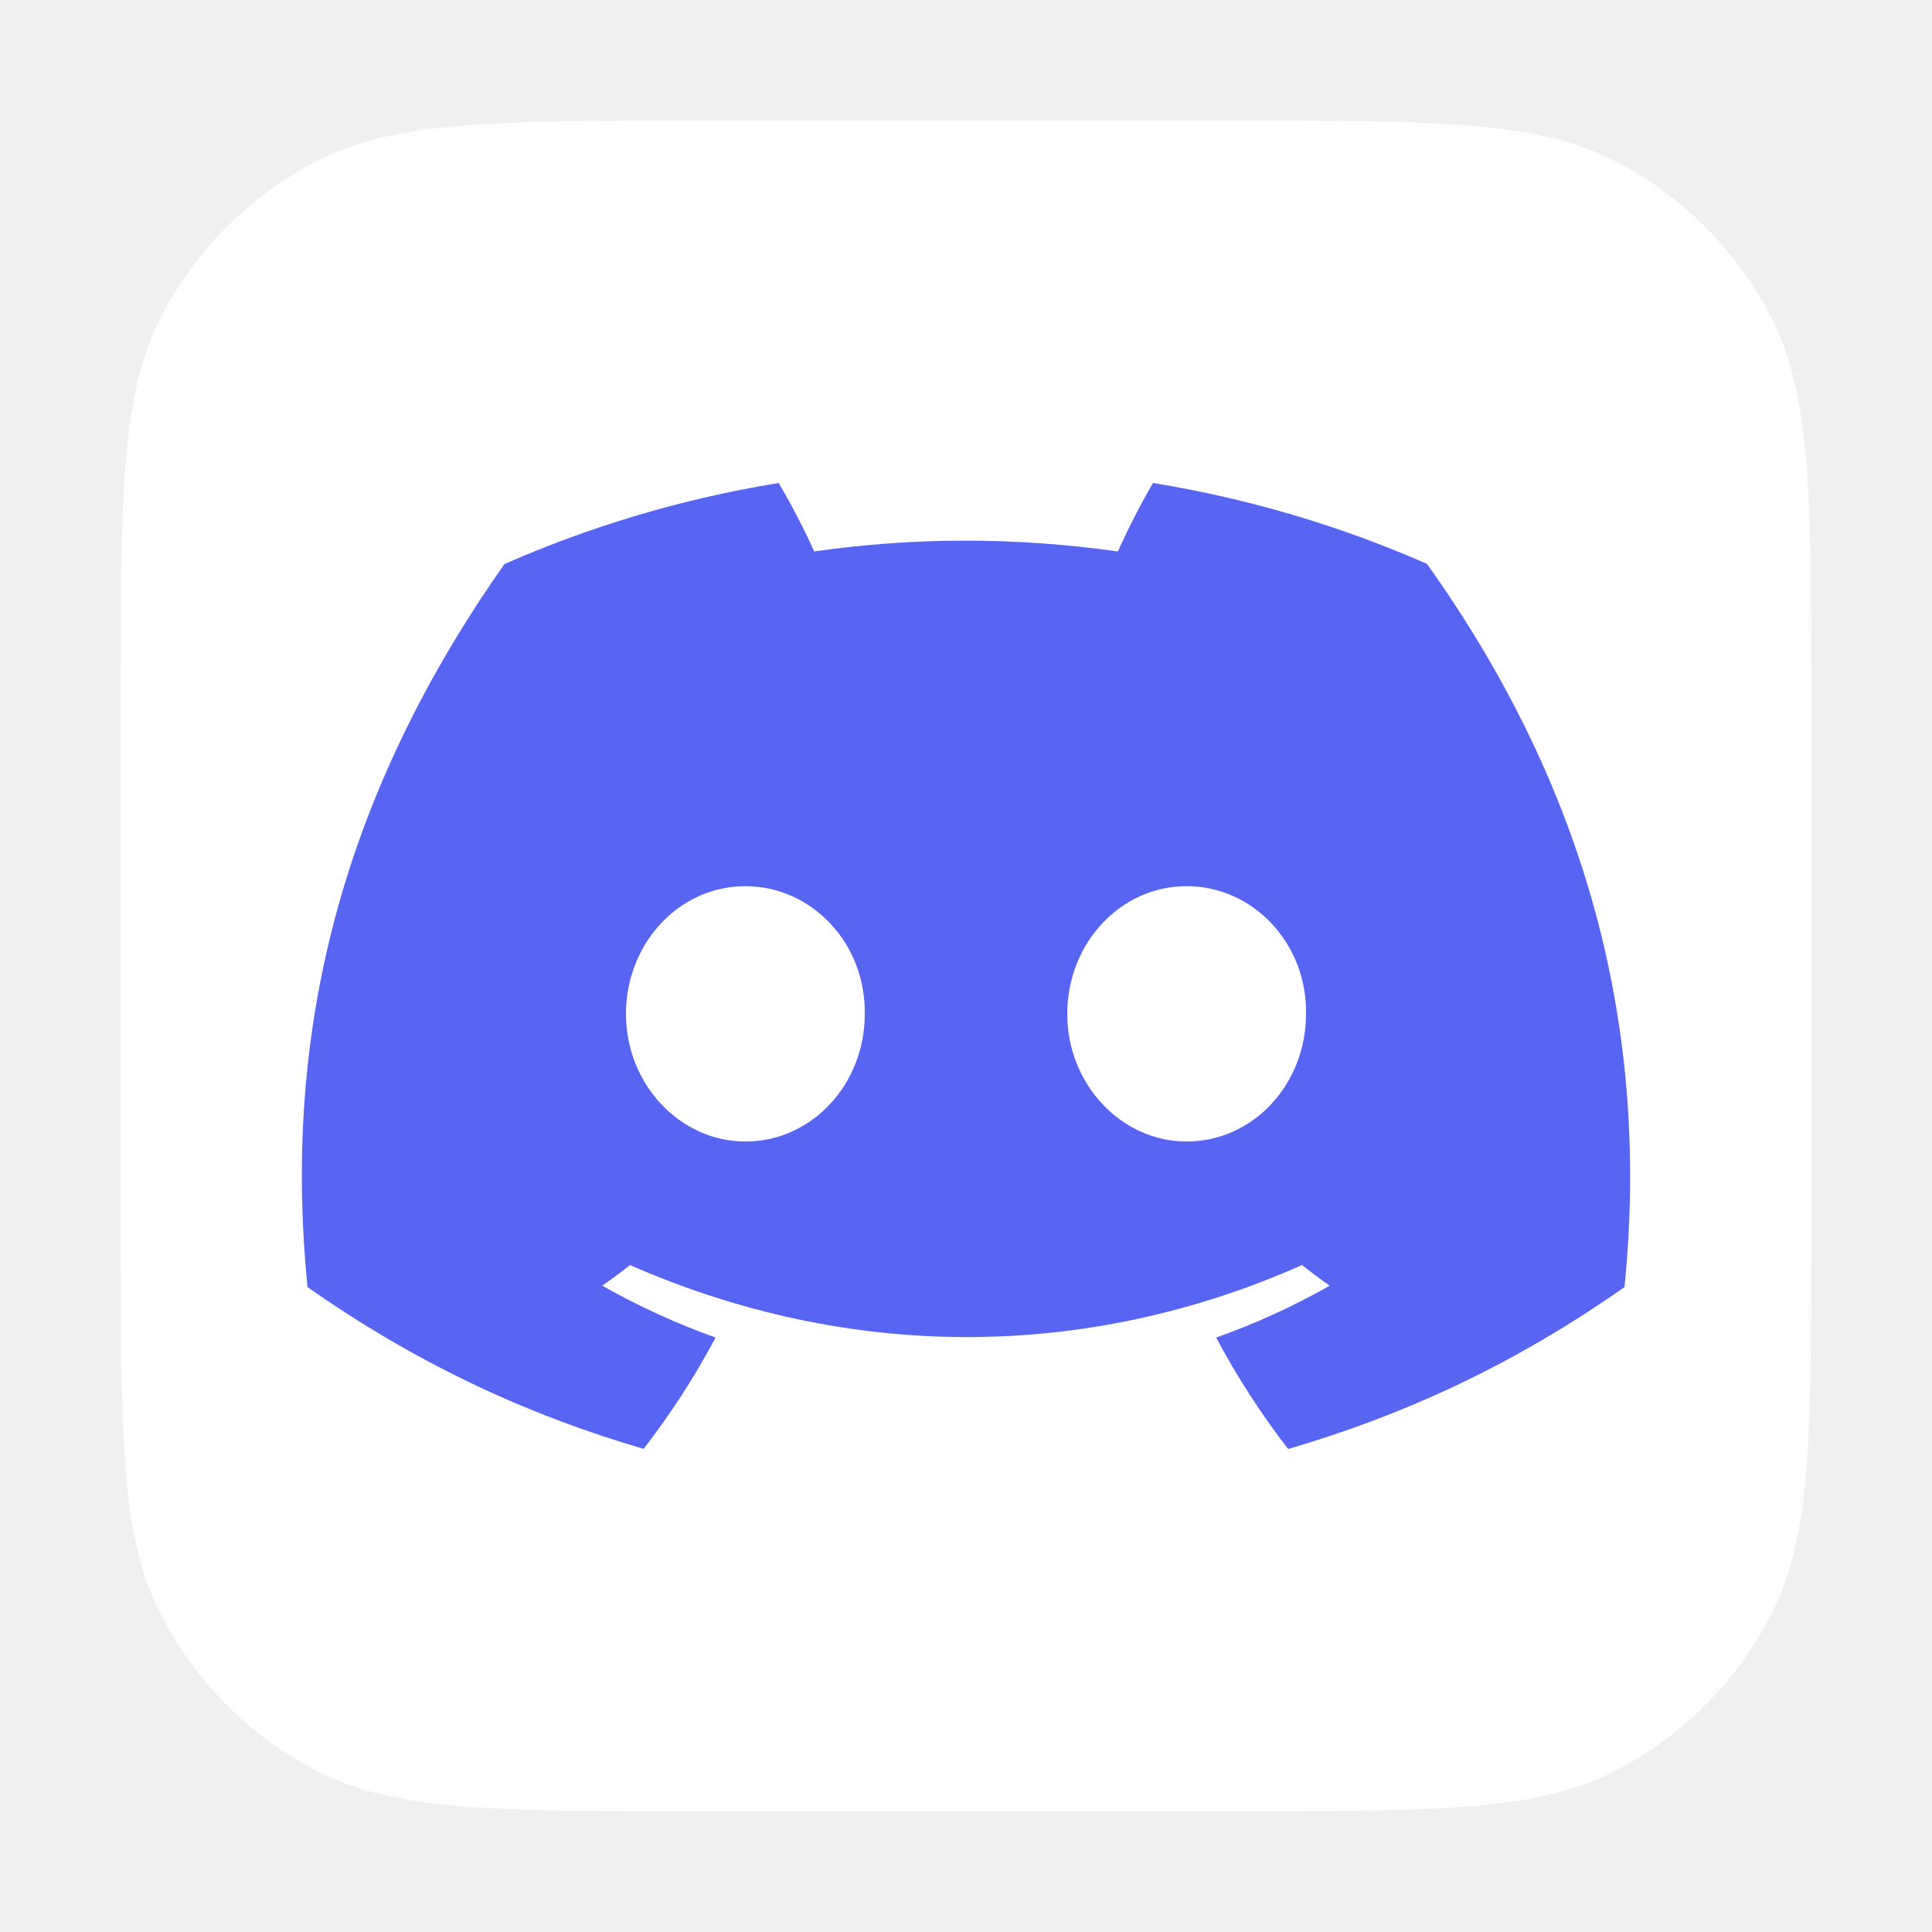
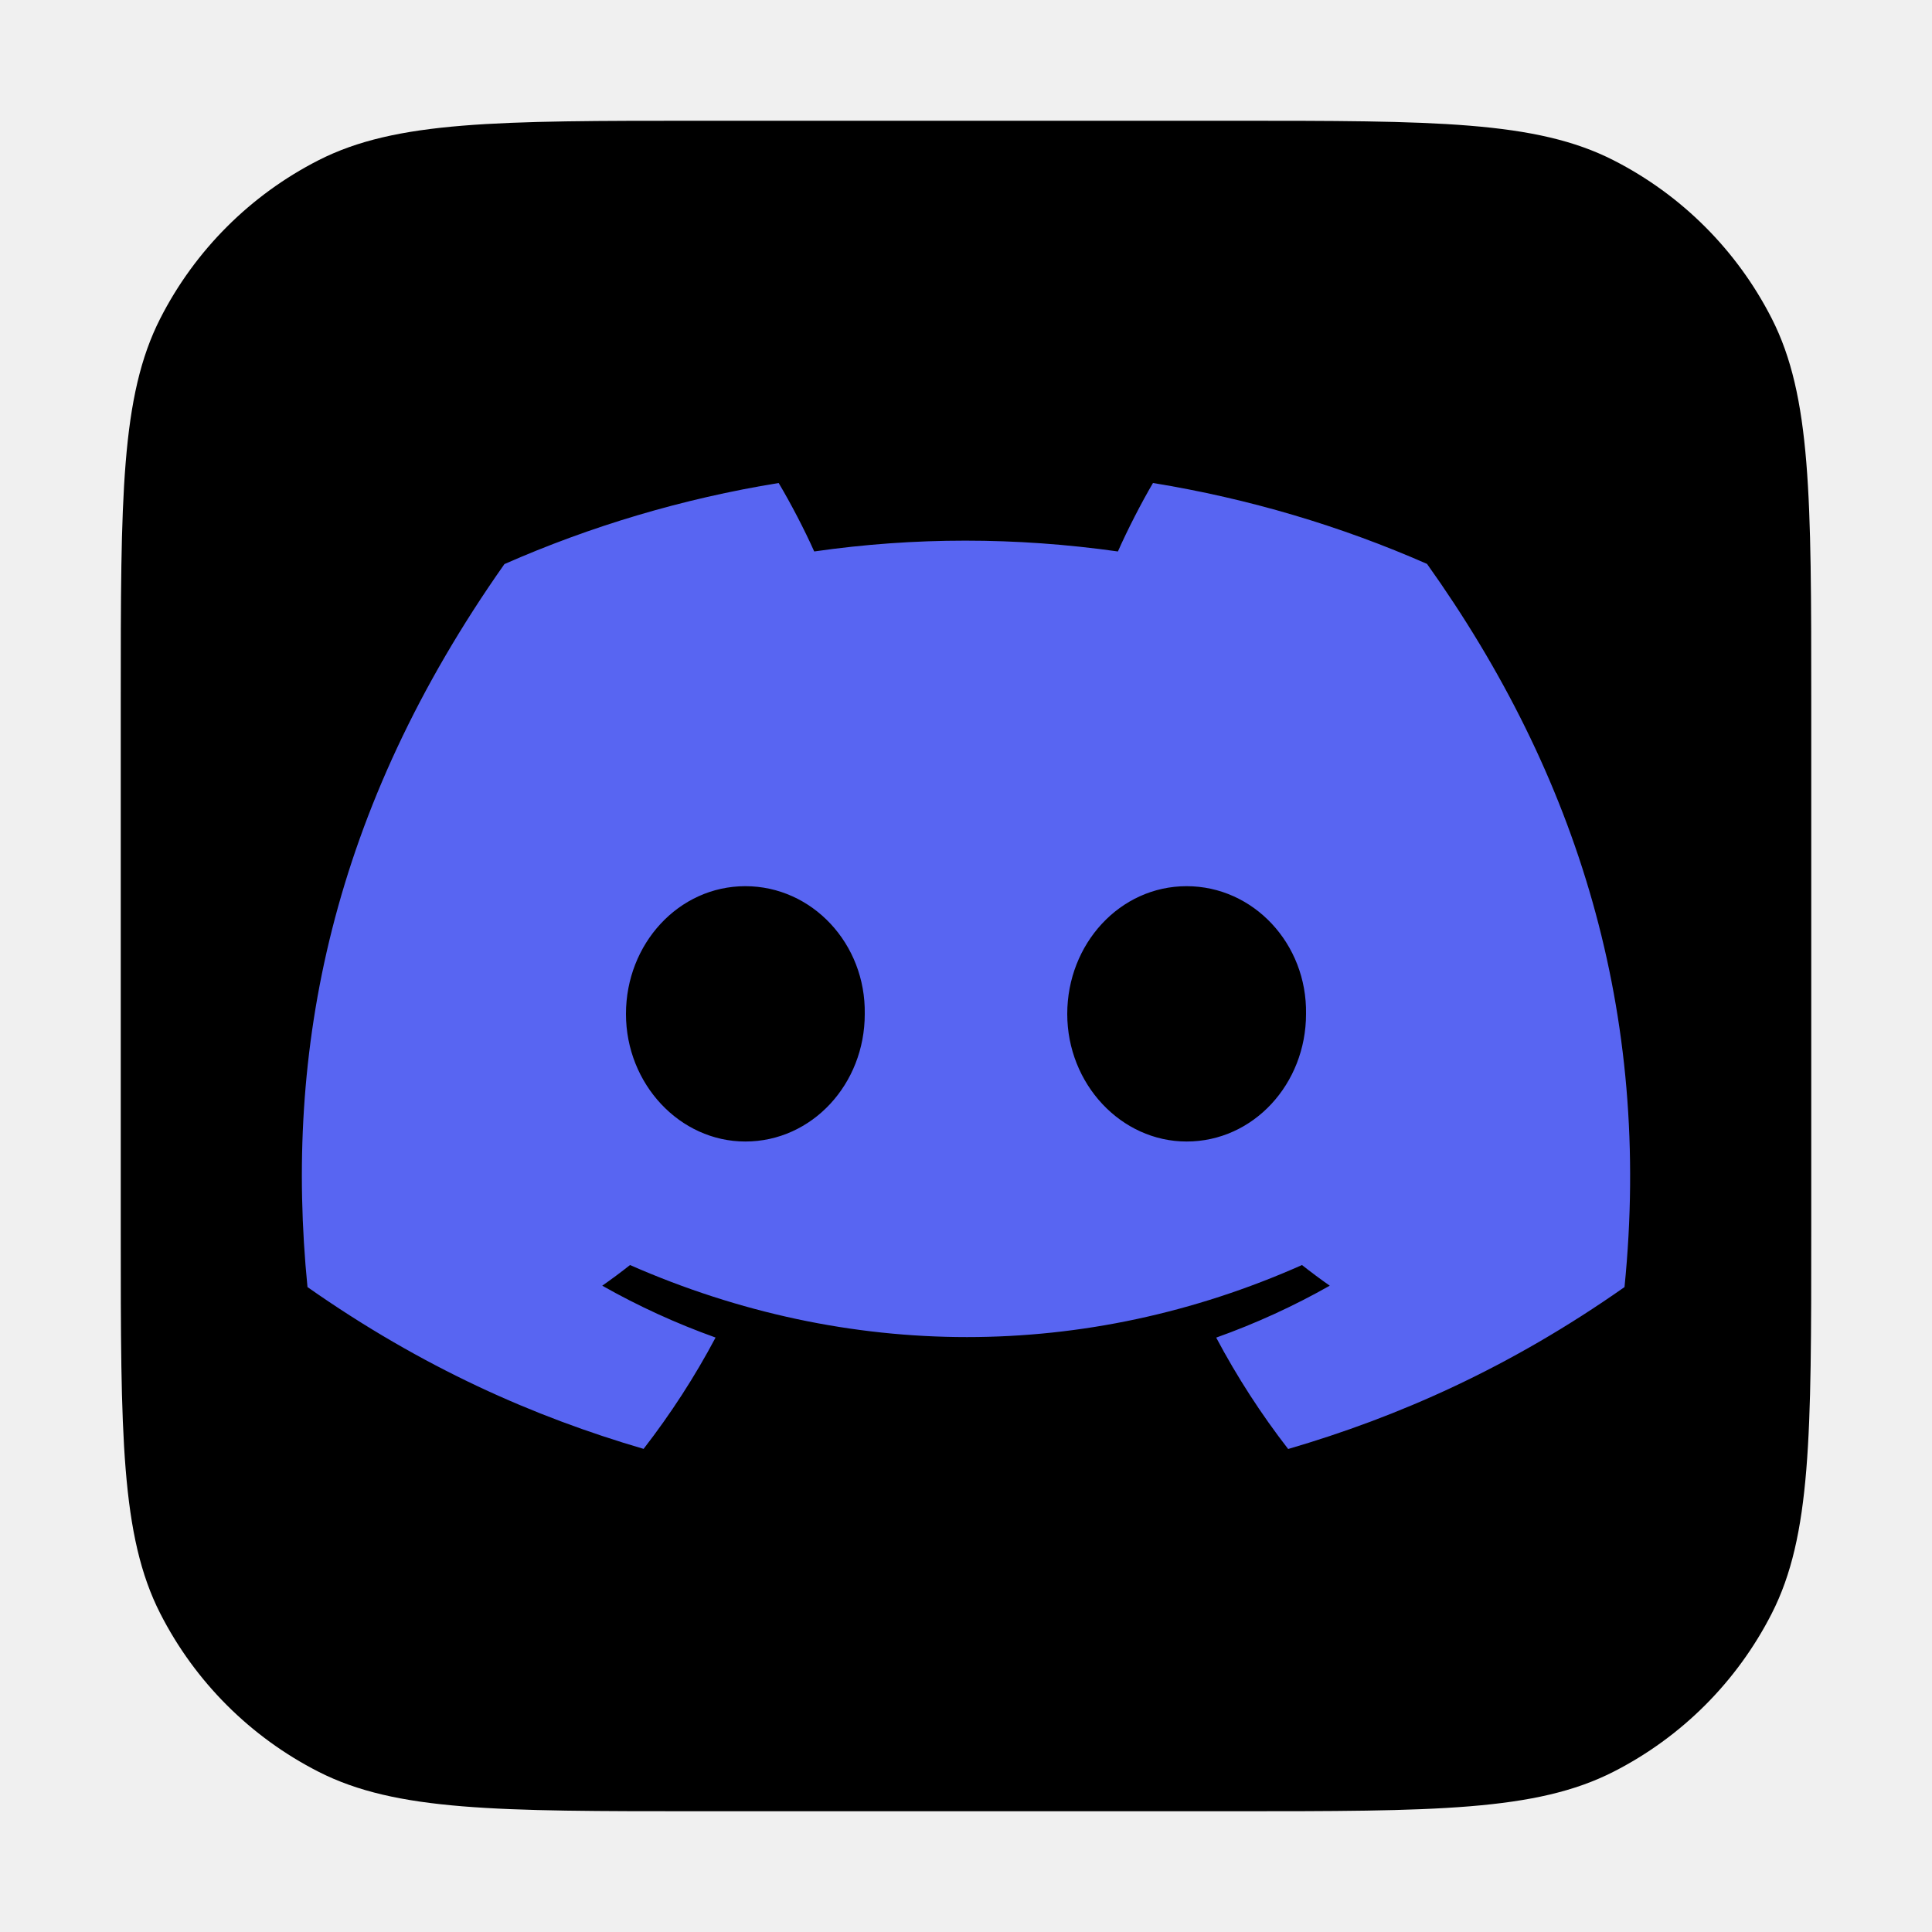
<svg xmlns="http://www.w3.org/2000/svg" width="800px" height="800px" viewBox="0 0 32 32" fill="none">
-   <path d="M2 11.6C2 8.24 2 6.56 2.654 5.276C3.229 4.147 4.147 3.229 5.276 2.654C6.56 2 8.24 2 11.6 2H20.4C23.76 2 25.441 2 26.724 2.654C27.853 3.229 28.771 4.147 29.346 5.276C30 6.56 30 8.24 30 11.6V20.4C30 23.76 30 25.441 29.346 26.724C28.771 27.853 27.853 28.771 26.724 29.346C25.441 30 23.76 30 20.4 30H11.6C8.24 30 6.56 30 5.276 29.346C4.147 28.771 3.229 27.853 2.654 26.724C2 25.441 2 23.76 2 20.4V11.6Z" fill="white" />
+   <path d="M2 11.6C2 8.24 2 6.56 2.654 5.276C3.229 4.147 4.147 3.229 5.276 2.654C6.56 2 8.24 2 11.6 2H20.4C23.76 2 25.441 2 26.724 2.654C27.853 3.229 28.771 4.147 29.346 5.276C30 6.56 30 8.24 30 11.6V20.4C30 23.76 30 25.441 29.346 26.724C28.771 27.853 27.853 28.771 26.724 29.346C25.441 30 23.76 30 20.4 30H11.6C8.24 30 6.56 30 5.276 29.346C4.147 28.771 3.229 27.853 2.654 26.724C2 25.441 2 23.76 2 20.4V11.6Z" fill="black" />
  <path d="M23.636 9.34C22.212 8.714 20.689 8.259 19.097 8C18.902 8.332 18.673 8.779 18.516 9.134C16.824 8.895 15.147 8.895 13.486 9.134C13.328 8.779 13.095 8.332 12.897 8C11.304 8.259 9.779 8.716 8.355 9.343C5.483 13.421 4.704 17.398 5.093 21.318C6.999 22.655 8.845 23.467 10.66 23.998C11.108 23.419 11.508 22.803 11.852 22.154C11.196 21.919 10.568 21.631 9.975 21.295C10.132 21.186 10.286 21.071 10.435 20.953C14.055 22.544 17.988 22.544 21.565 20.953C21.715 21.071 21.869 21.186 22.025 21.295C21.43 21.632 20.8 21.921 20.144 22.155C20.488 22.803 20.887 23.421 21.336 24C23.153 23.469 25.001 22.657 26.907 21.318C27.363 16.774 26.126 12.834 23.636 9.34ZM12.345 18.907C11.259 18.907 10.368 17.954 10.368 16.794C10.368 15.633 11.24 14.678 12.345 14.678C13.451 14.678 14.342 15.631 14.323 16.794C14.325 17.954 13.451 18.907 12.345 18.907ZM19.654 18.907C18.568 18.907 17.677 17.954 17.677 16.794C17.677 15.633 18.549 14.678 19.654 14.678C20.76 14.678 21.651 15.631 21.632 16.794C21.632 17.954 20.76 18.907 19.654 18.907Z" fill="#5865F2" />
</svg>
